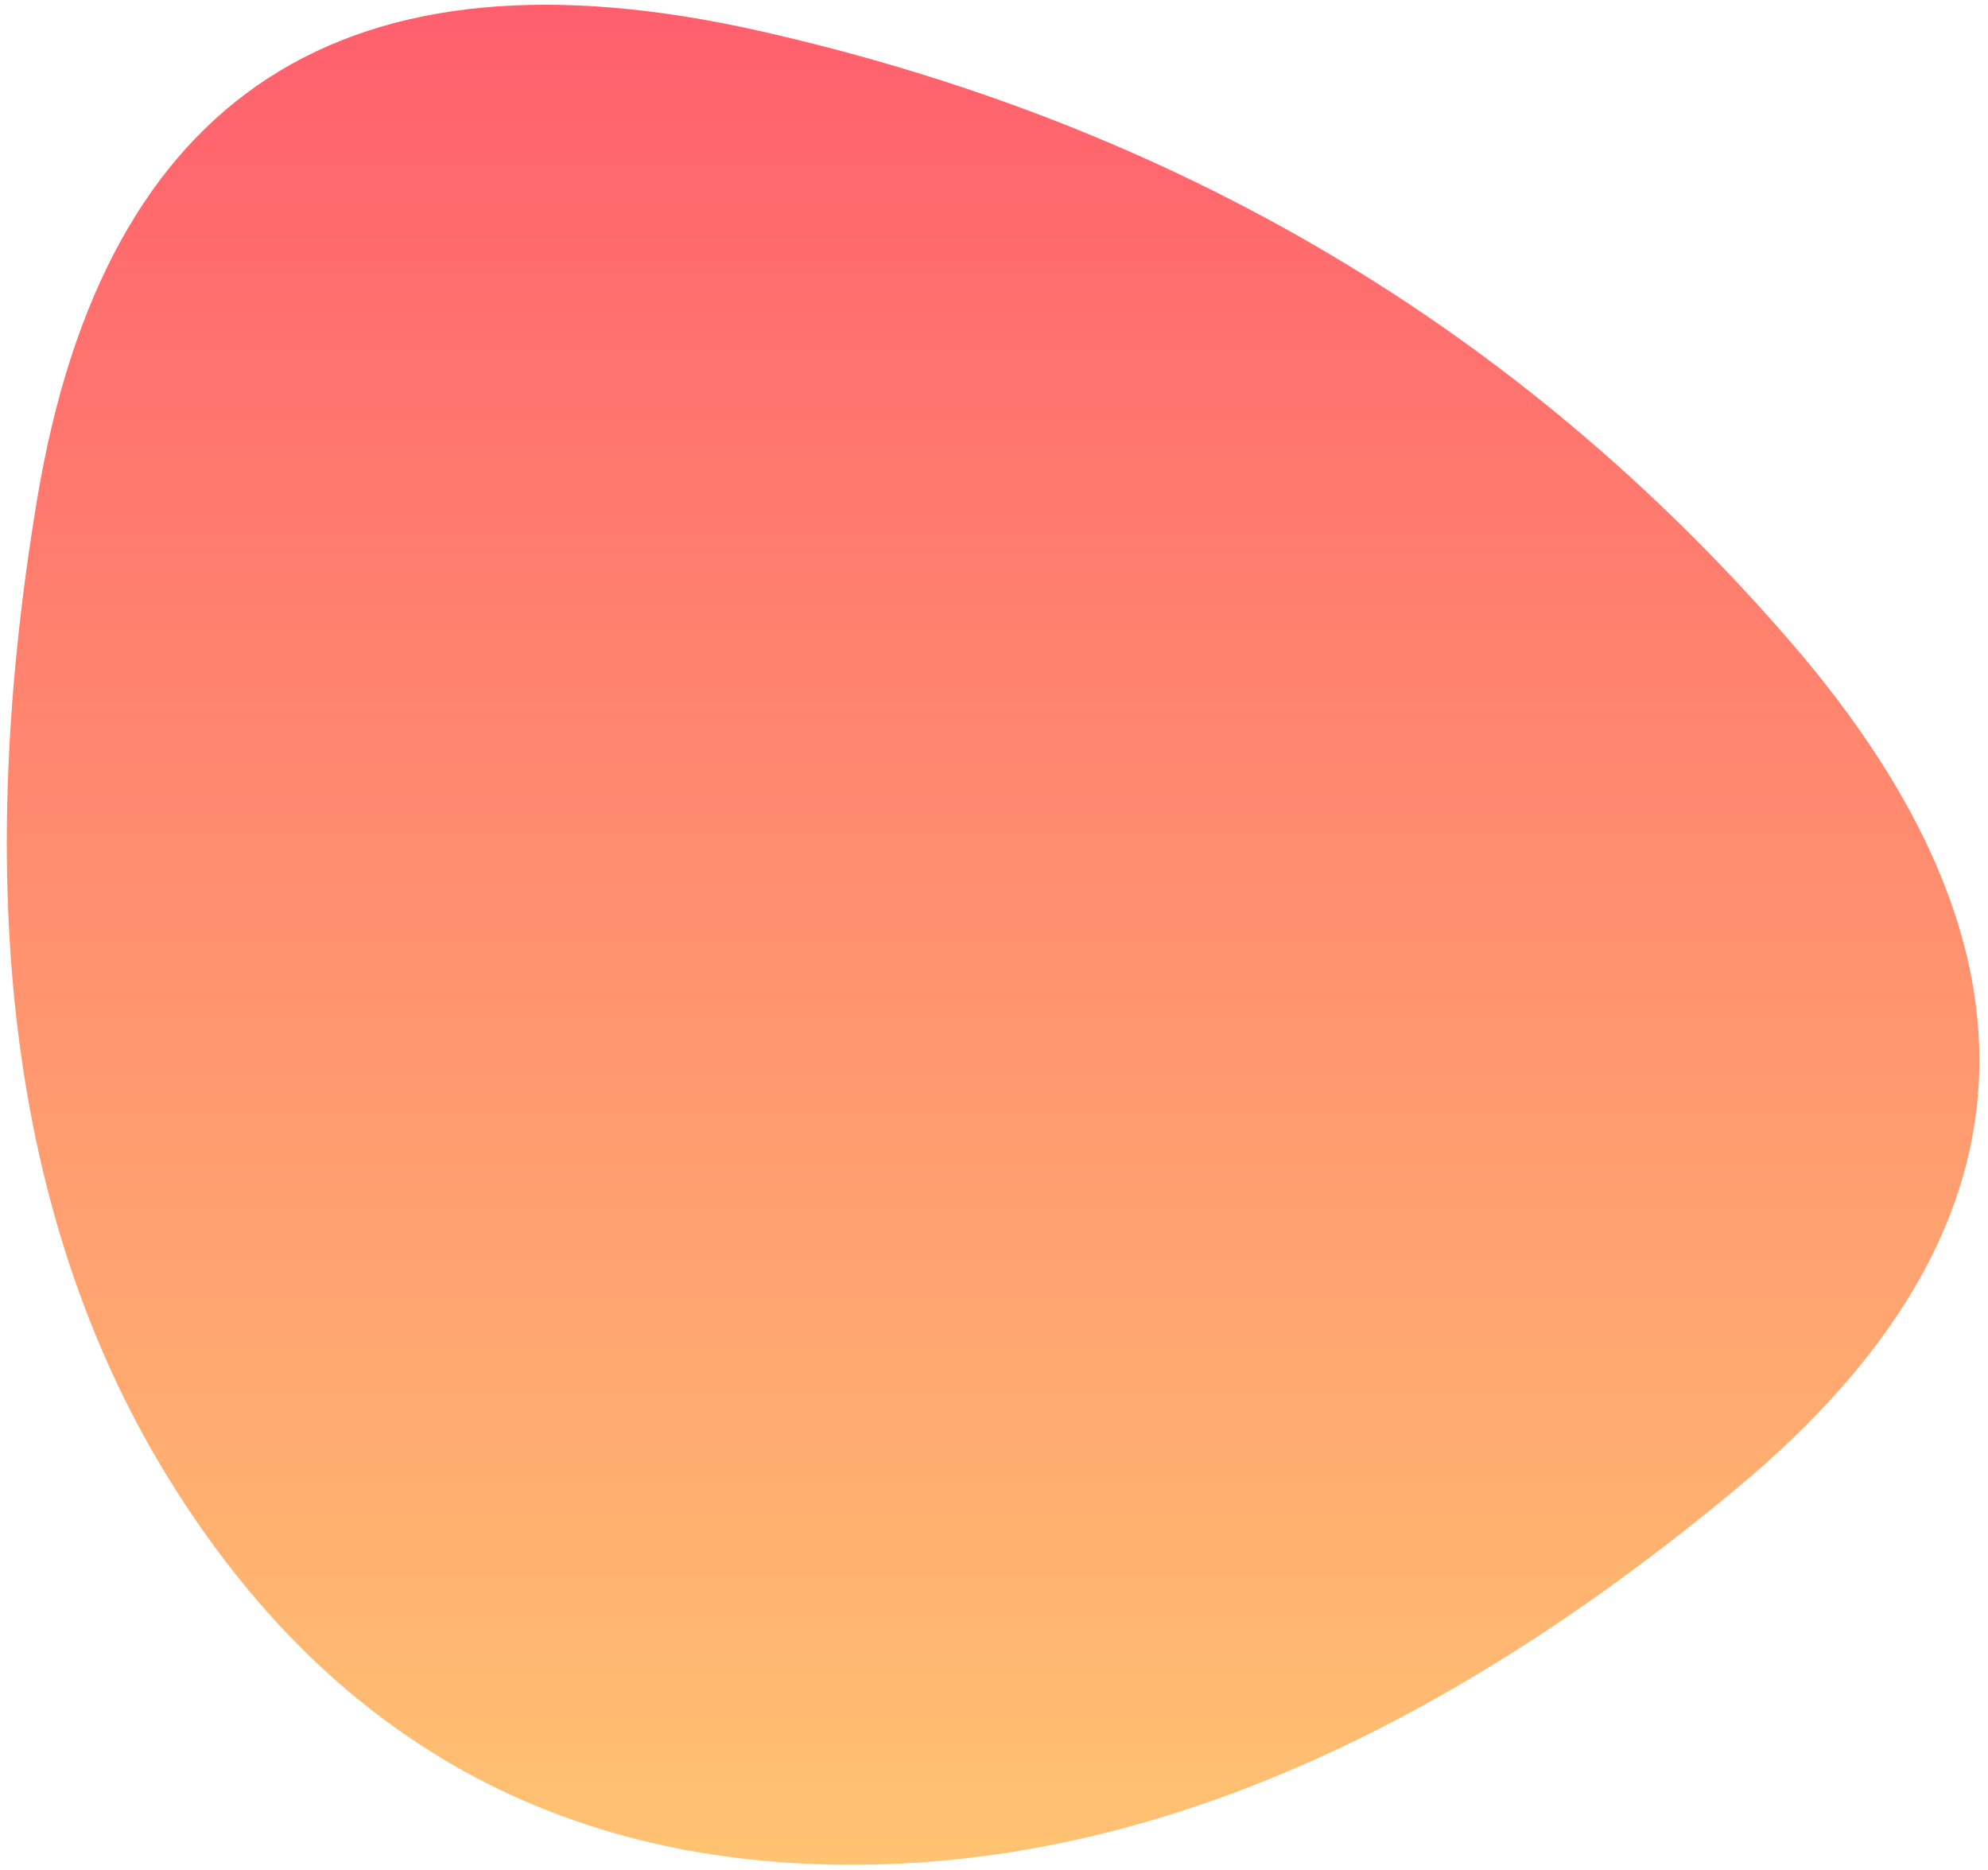
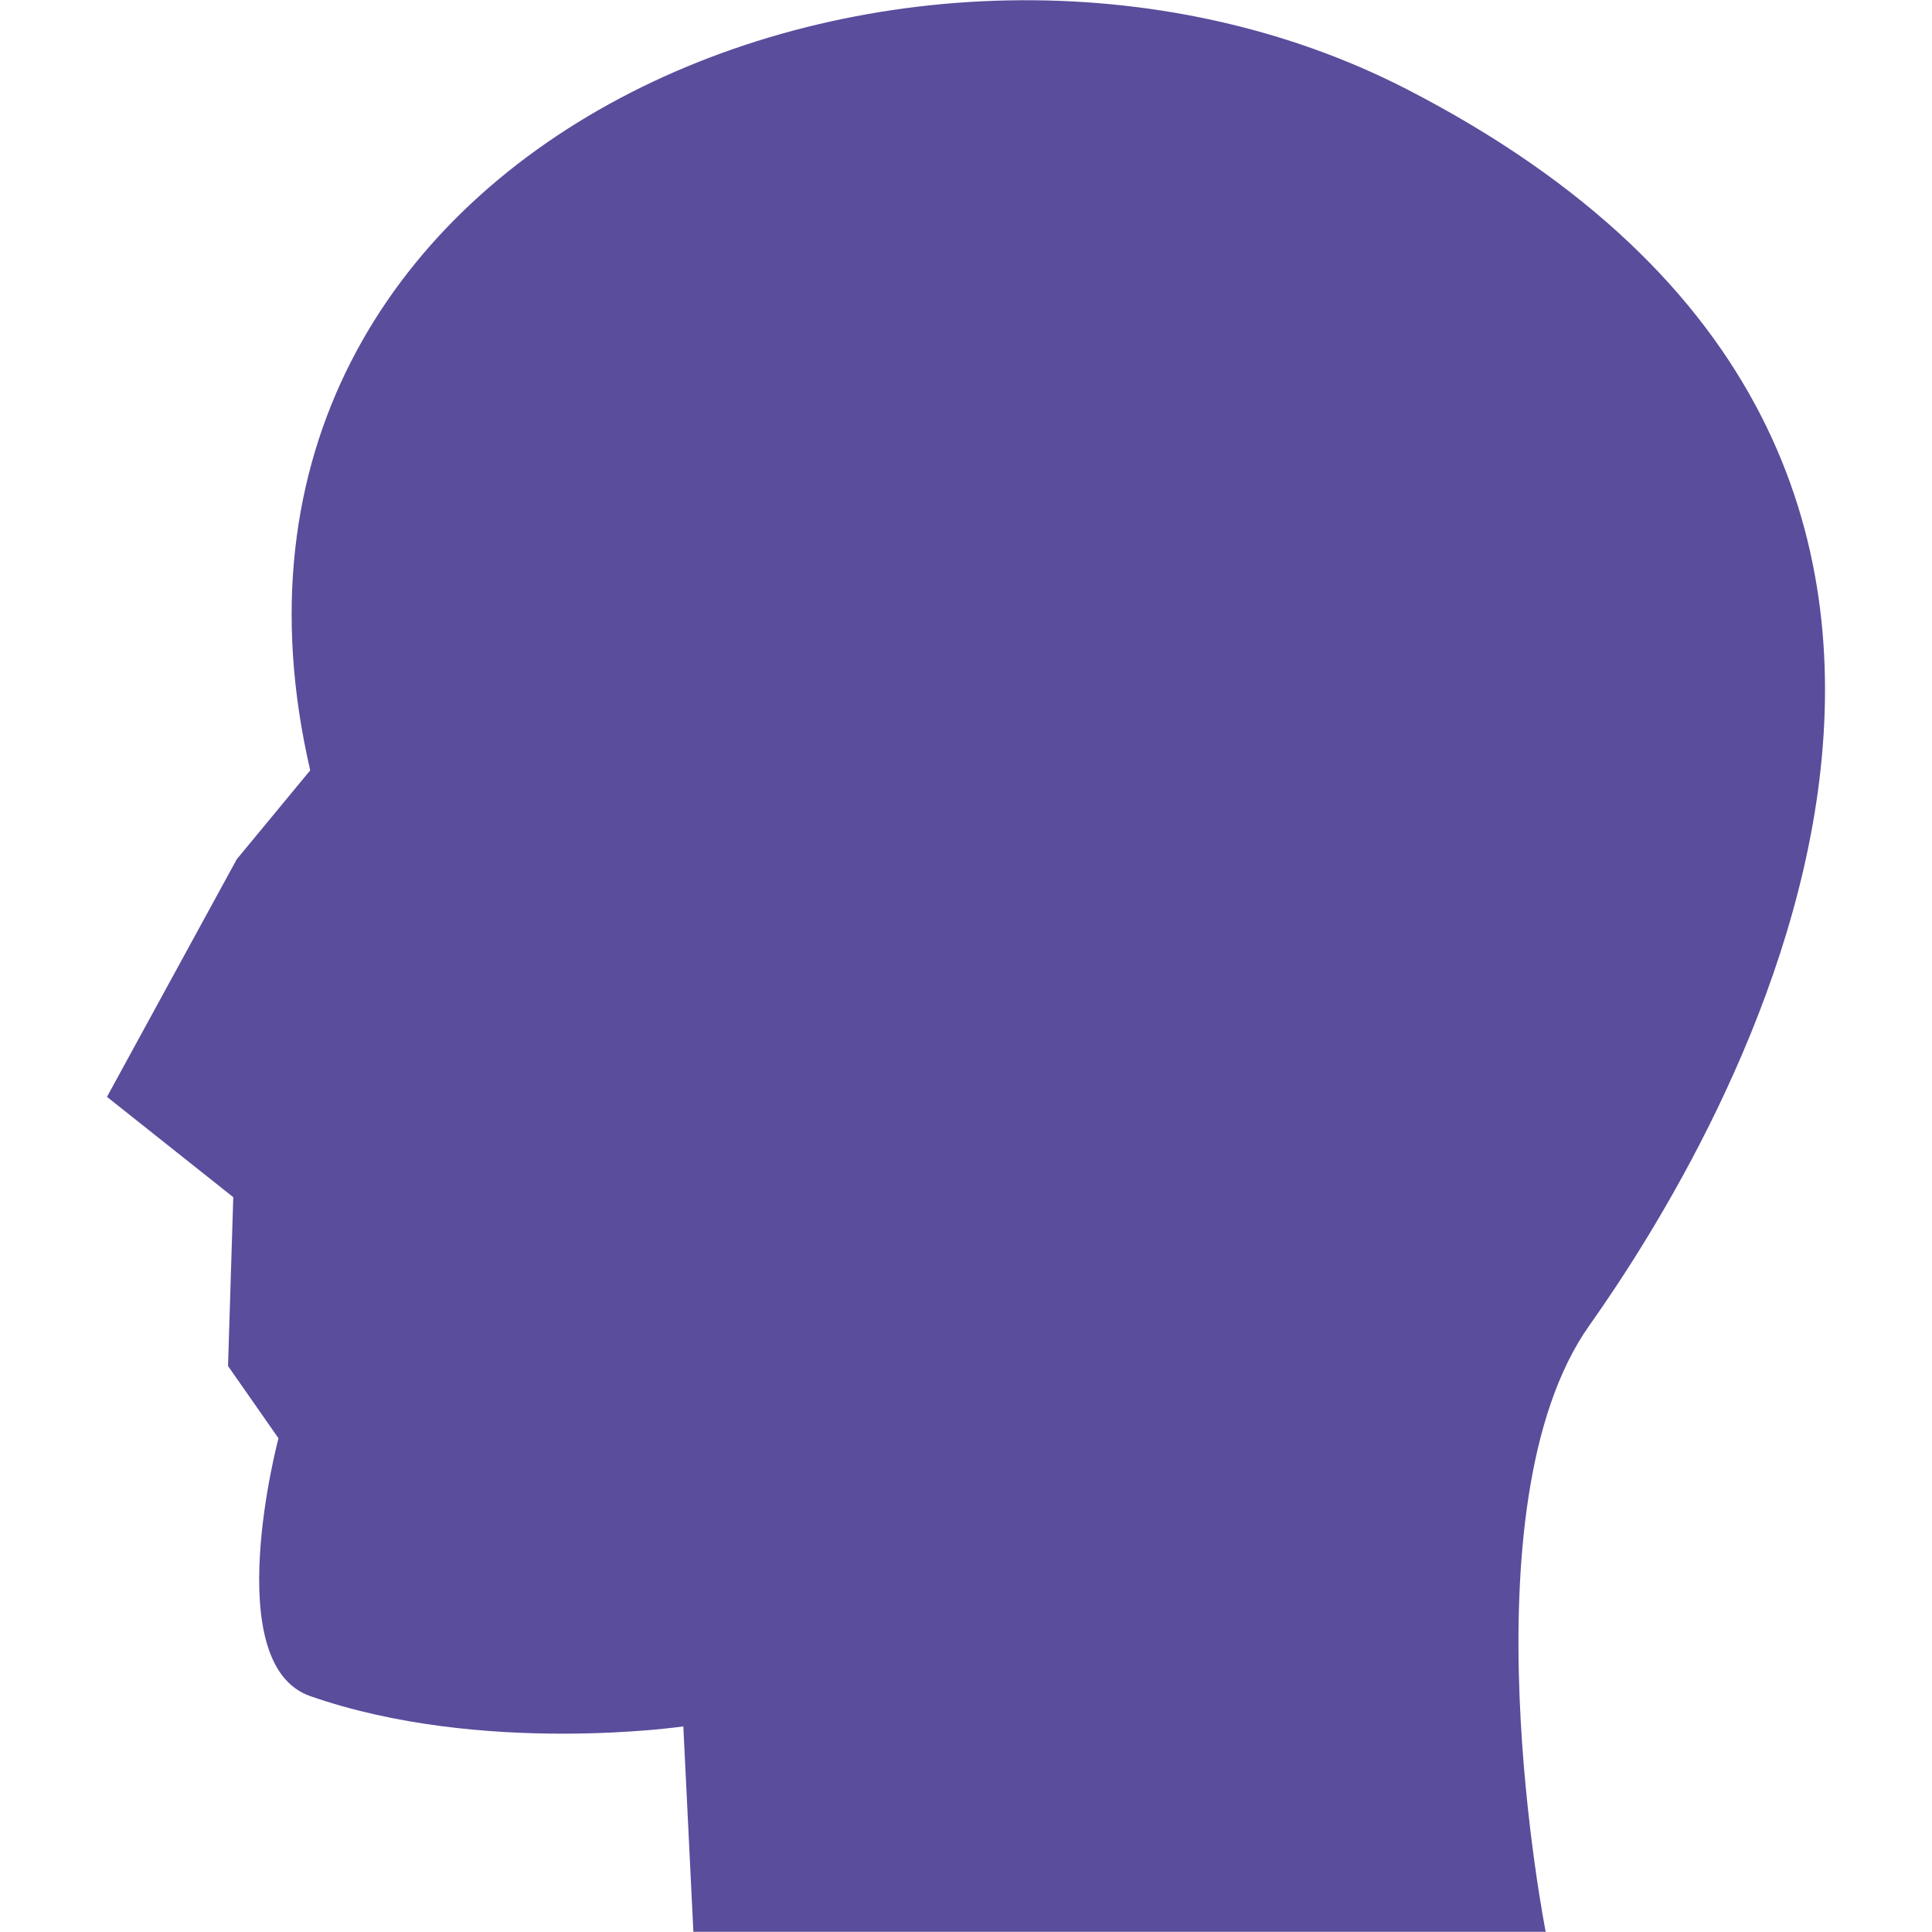
- <svg xmlns="http://www.w3.org/2000/svg" width="117" height="110" viewBox="0 0 117 110" fill="none">
-   <path d="M102.282 87.513C84.385 102.427 66.874 109.829 49.75 109.719C32.626 109.608 19.424 102.151 10.144 87.347C0.864 72.543 -1.787 53.209 2.19 29.346C6.167 5.483 20.363 -3.686 44.779 1.837C69.194 7.361 89.356 19.293 105.265 37.632C121.174 55.971 120.18 72.598 102.282 87.513Z" fill="url(#paint0_linear)" />
+ <svg xmlns="http://www.w3.org/2000/svg" t="1633237122945" class="icon" viewBox="0 0 1024 1024" version="1.1" p-id="10126" width="200" height="200">
  <defs>
-     <linearGradient id="paint0_linear" x1="0.4" y1="0.28" x2="0.4" y2="109.72" gradientUnits="userSpaceOnUse">
-       <stop stop-color="#FF5F6D" />
-       <stop offset="1" stop-color="#FFC371" />
-     </linearGradient>
+     <style type="text/css" />
  </defs>
+   <path d="M745.672 47.308C485.886-86.442 86.758 73.522 164.428 408.29L125.5 455.402l-68.796 125.956 66.938 53.176-2.782 89.48 26.744 38.302s-31.852 119.66 16.824 136.656c90.808 31.68 197.752 16.058 197.752 16.058l5.328 108.852h451.74s-44.676-225.636 23.184-321.428c67.89-95.85 289.34-456.378-96.76-655.146z" fill="#594d9c" p-id="10127" />
+   <path d="M791.944 405.352c0 129.596-105.04 234.62-234.604 234.62-129.58 0-234.62-105.024-234.62-234.62 0-129.564 105.04-234.602 234.62-234.602 129.564 0 234.604 105.038 234.604 234.602z" fill="#594d9c" p-id="10128" />
+   <path d="M578.678 403.976v-41.272h42.648c11.778 0 21.338-9.56 21.338-21.338s-9.56-21.308-21.338-21.308h-42.648V298.72c0-11.778-9.558-21.338-21.338-21.338s-21.338 9.56-21.338 21.338v21.338h-10.67c-36.806 0-48.616 15.058-52.036 27.712-6.452 23.87 14.076 50.208 62.706 80.324v41.242h-42.664c-11.778 0-21.324 9.56-21.324 21.338s9.544 21.338 21.324 21.338h42.664c0 11.78 9.558 21.308 21.338 21.308s21.338-9.53 21.338-21.308h10.656c36.802 0 48.614-15.09 52.018-27.71 6.466-23.87-14.06-50.208-62.674-80.326z m-42.676-27.556c-7.078-5.436-12.076-9.998-15.418-13.59a104.946 104.946 0 0 1 4.748-0.124h10.67v13.714z m53.332 92.916h-10.656v-13.716c7.062 5.436 12.06 10.03 15.404 13.59-1.406 0.096-2.968 0.126-4.748 0.126z" fill="#594d9c" p-id="10129" />
</svg>
